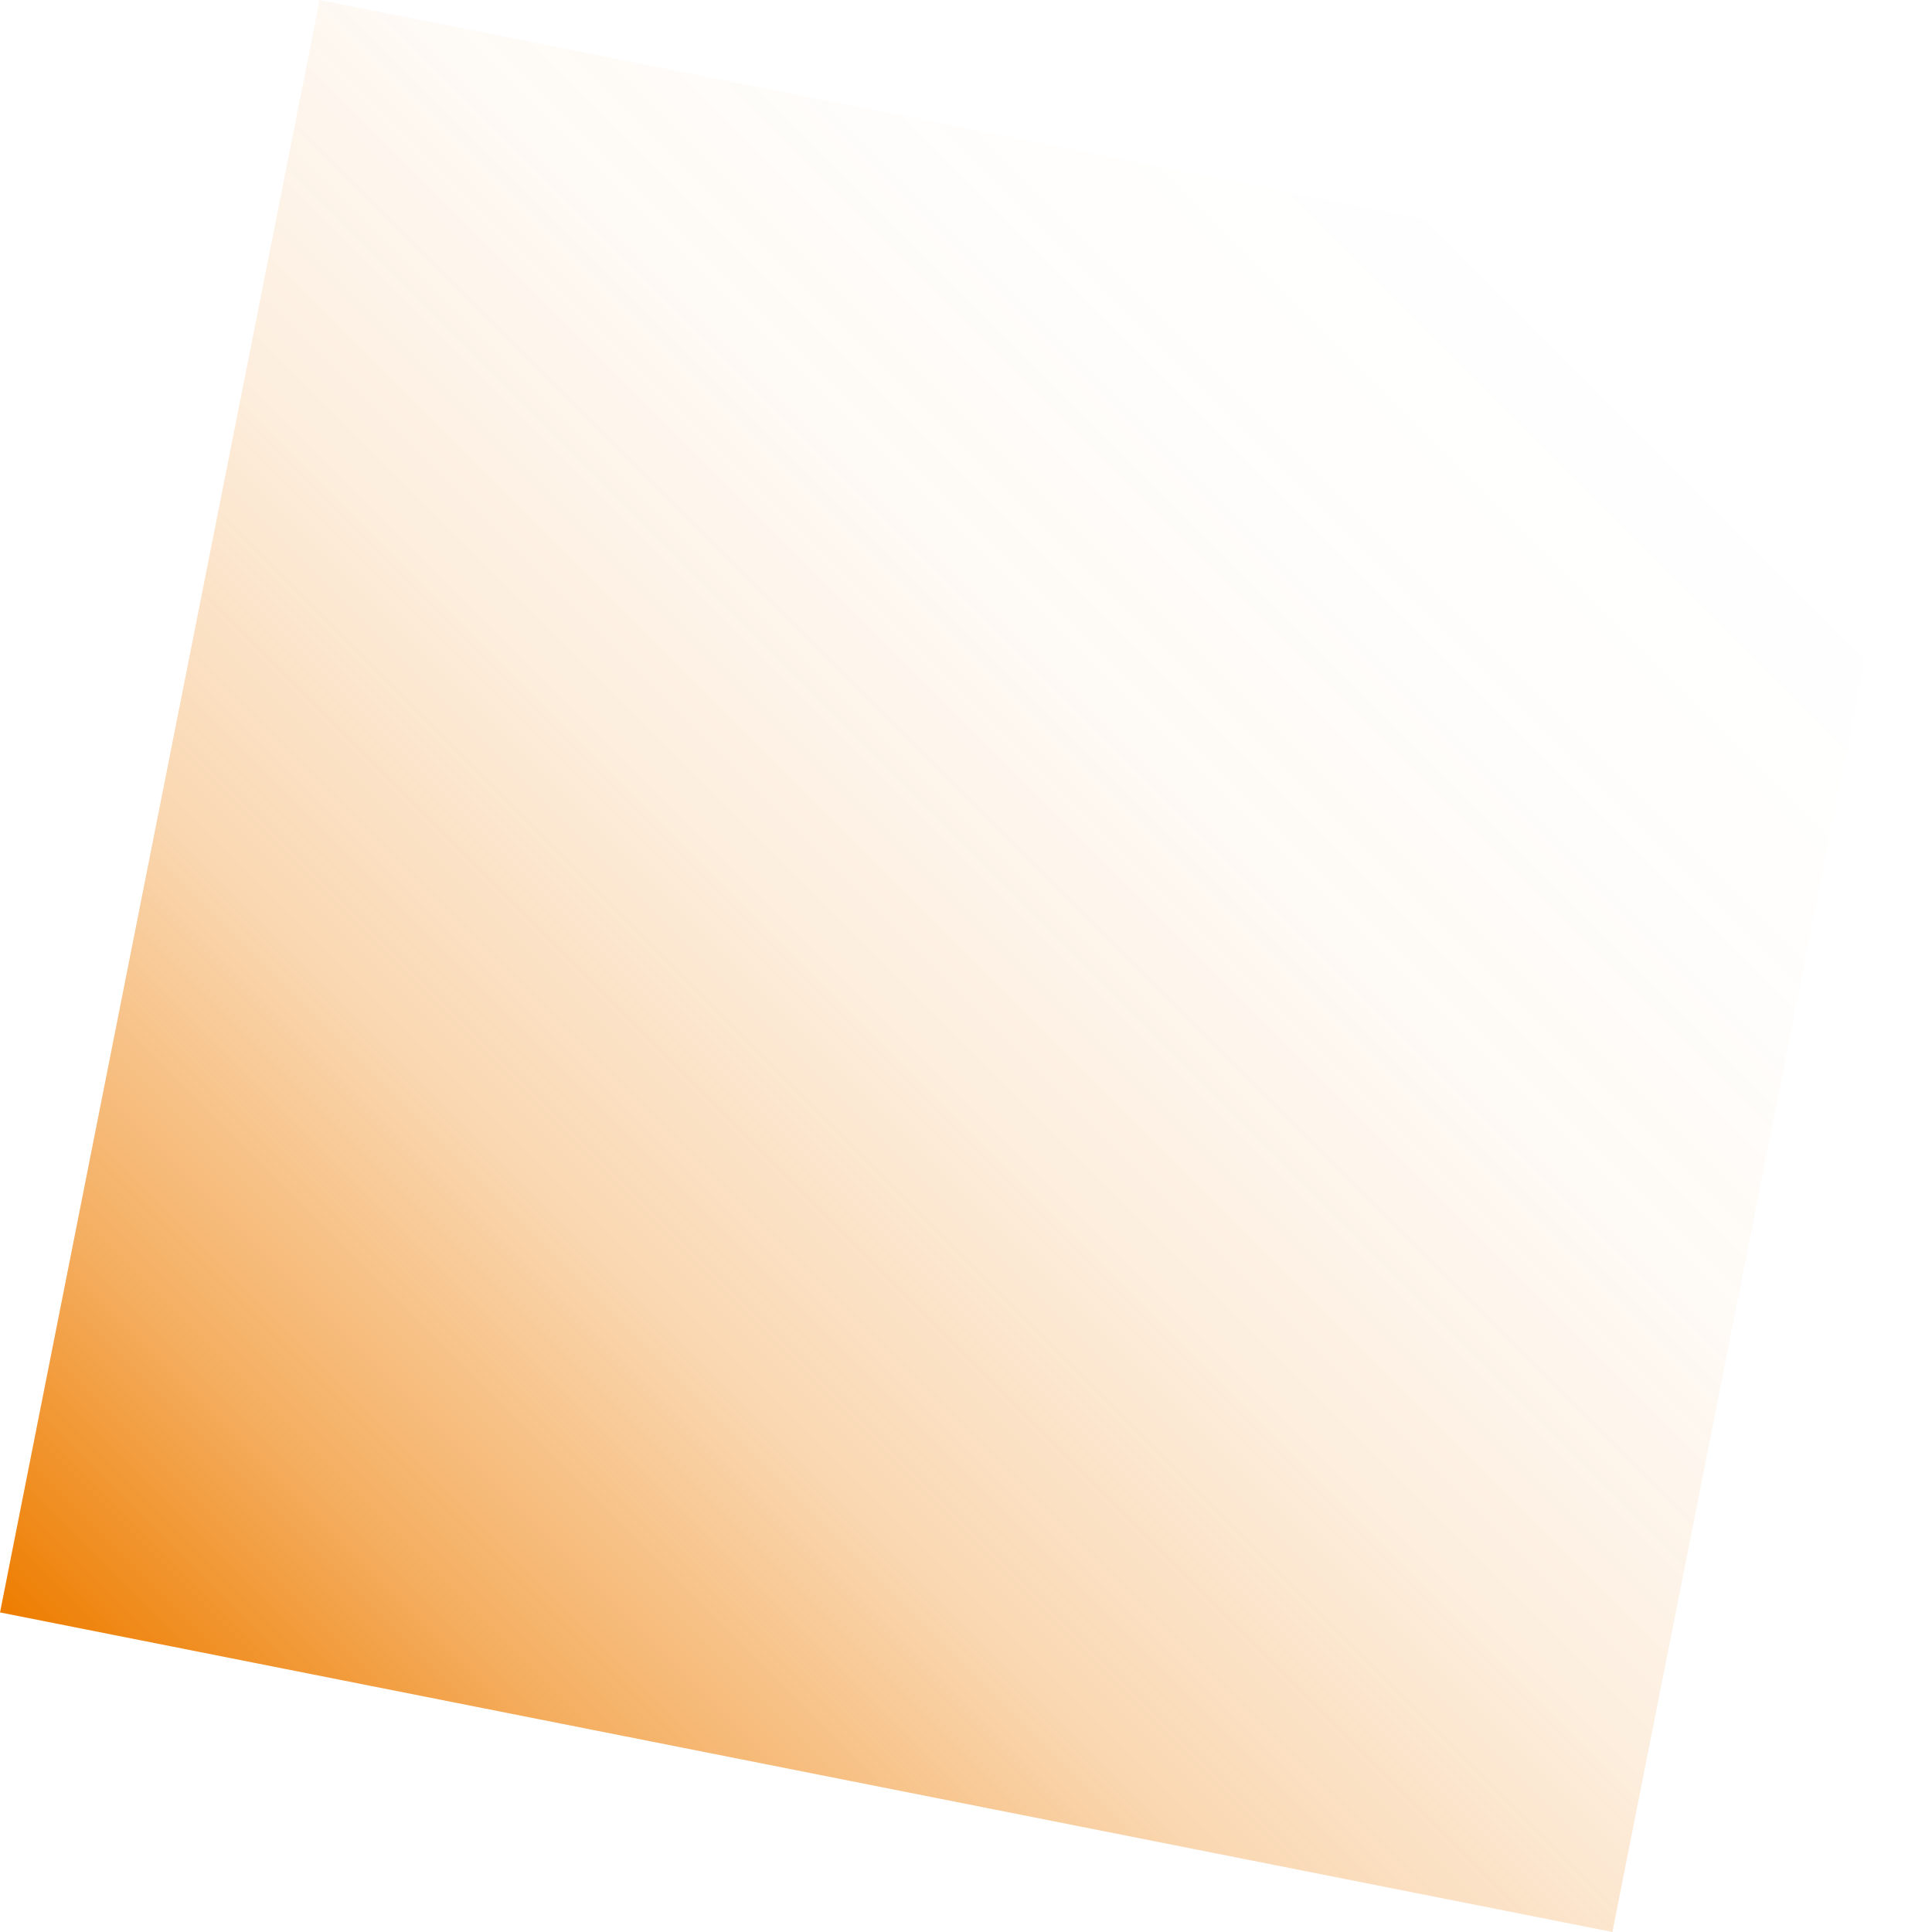
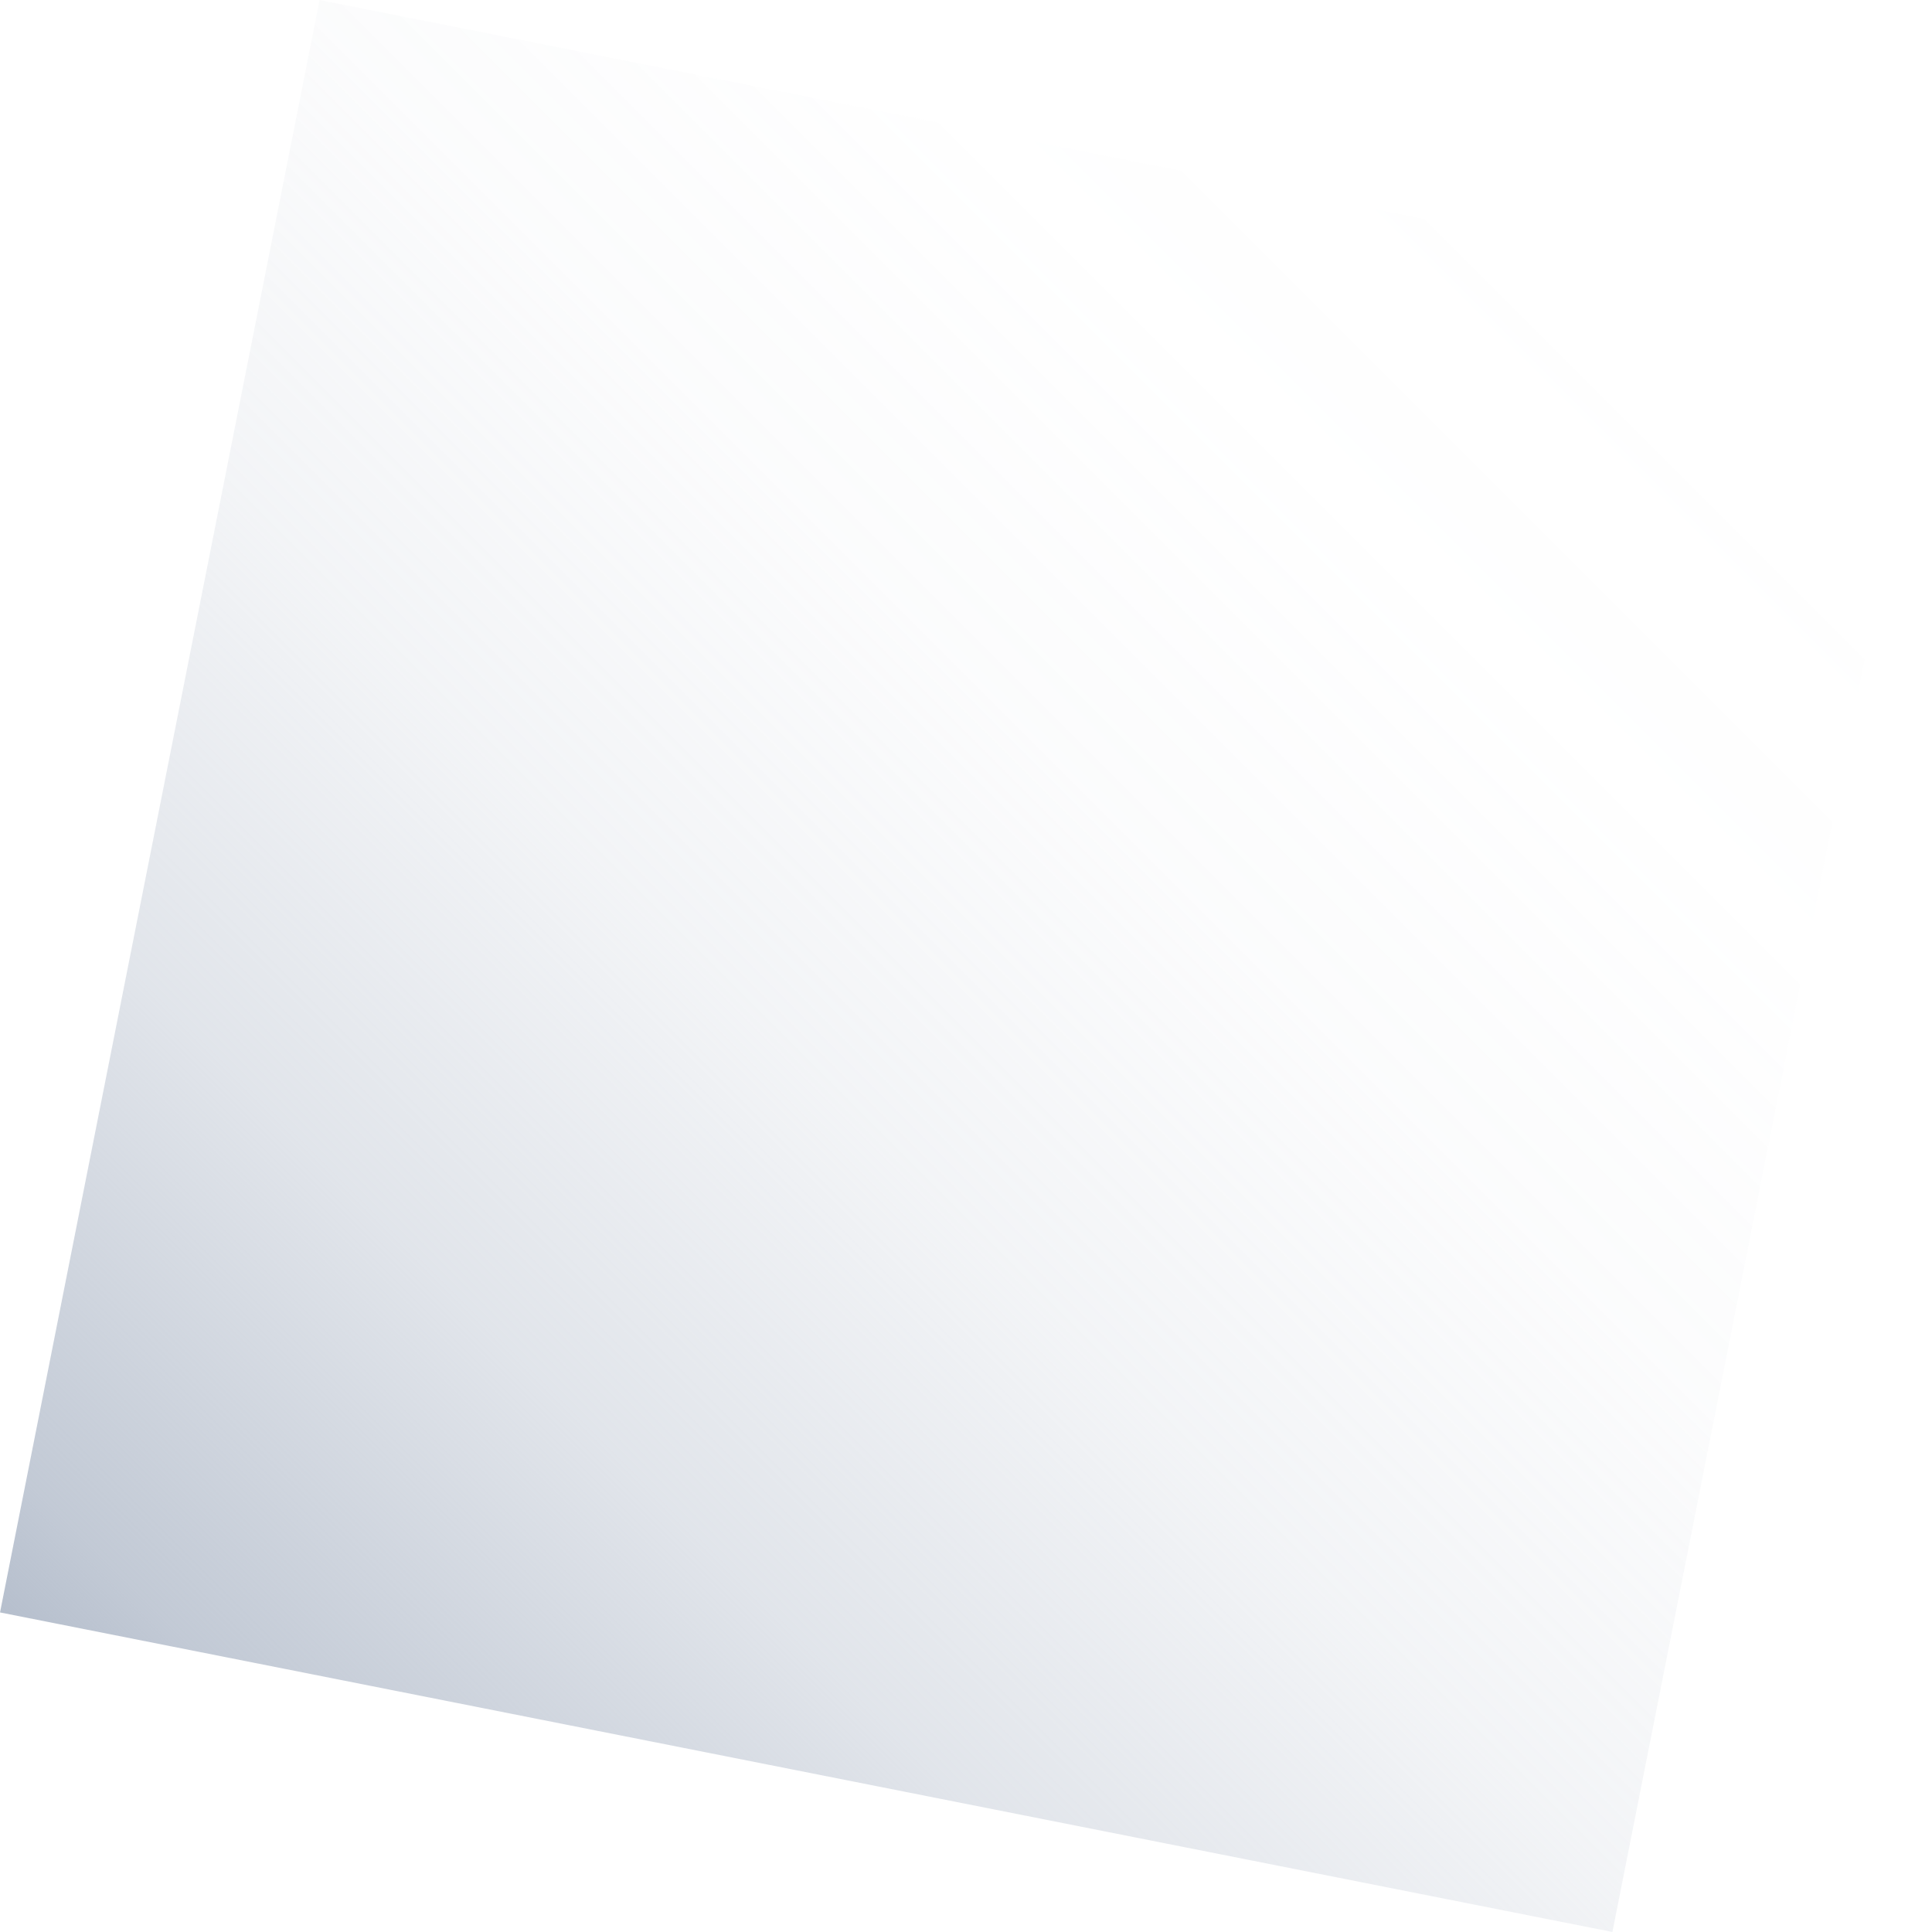
<svg xmlns="http://www.w3.org/2000/svg" id="Camada_2" data-name="Camada 2" viewBox="0 0 150 150">
  <defs>
    <style>
      .cls-1 {
        fill: url(#Gradiente_sem_nome_13);
        stroke-width: 0px;
      }
    </style>
    <linearGradient id="Gradiente_sem_nome_13" data-name="Gradiente sem nome 13" x1="12.41" y1="137.59" x2="137.59" y2="12.41" gradientTransform="translate(133.99 -13.15) rotate(78.79)" gradientUnits="userSpaceOnUse">
-       <stop offset="0" stop-color="#ee7d00" />
-       <stop offset=".14" stop-color="rgba(238, 125, 0, .79)" stop-opacity=".79" />
-       <stop offset=".3" stop-color="rgba(238, 125, 0, .55)" stop-opacity=".55" />
-       <stop offset=".47" stop-color="rgba(238, 125, 0, .35)" stop-opacity=".35" />
-       <stop offset=".62" stop-color="rgba(238, 125, 0, .2)" stop-opacity=".2" />
-       <stop offset=".77" stop-color="rgba(238, 125, 0, .09)" stop-opacity=".09" />
-       <stop offset=".9" stop-color="rgba(238, 125, 0, .02)" stop-opacity=".02" />
-       <stop offset="1" stop-color="#ee7d00" stop-opacity="0" />
+       <stop offset="0" stop-color="#b6bfcd" />
+       <stop offset=".05" stop-color="rgba(182, 191, 205, .91)" stop-opacity=".91" />
+       <stop offset=".24" stop-color="rgba(182, 191, 205, .64)" stop-opacity=".64" />
+       <stop offset=".42" stop-color="rgba(182, 191, 205, .41)" stop-opacity=".41" />
+       <stop offset=".59" stop-color="rgba(182, 191, 205, .23)" stop-opacity=".23" />
+       <stop offset=".75" stop-color="rgba(182, 191, 205, .1)" stop-opacity=".1" />
+       <stop offset=".89" stop-color="rgba(182, 191, 205, .03)" stop-opacity=".03" />
+       <stop offset="1" stop-color="#b6bfcd" stop-opacity="0" />
    </linearGradient>
  </defs>
  <g id="Camada_1-2" data-name="Camada 1">
    <rect class="cls-1" x="11.19" y="11.19" width="127.62" height="127.62" transform="translate(-13.15 133.99) rotate(-78.79)" />
  </g>
</svg>
